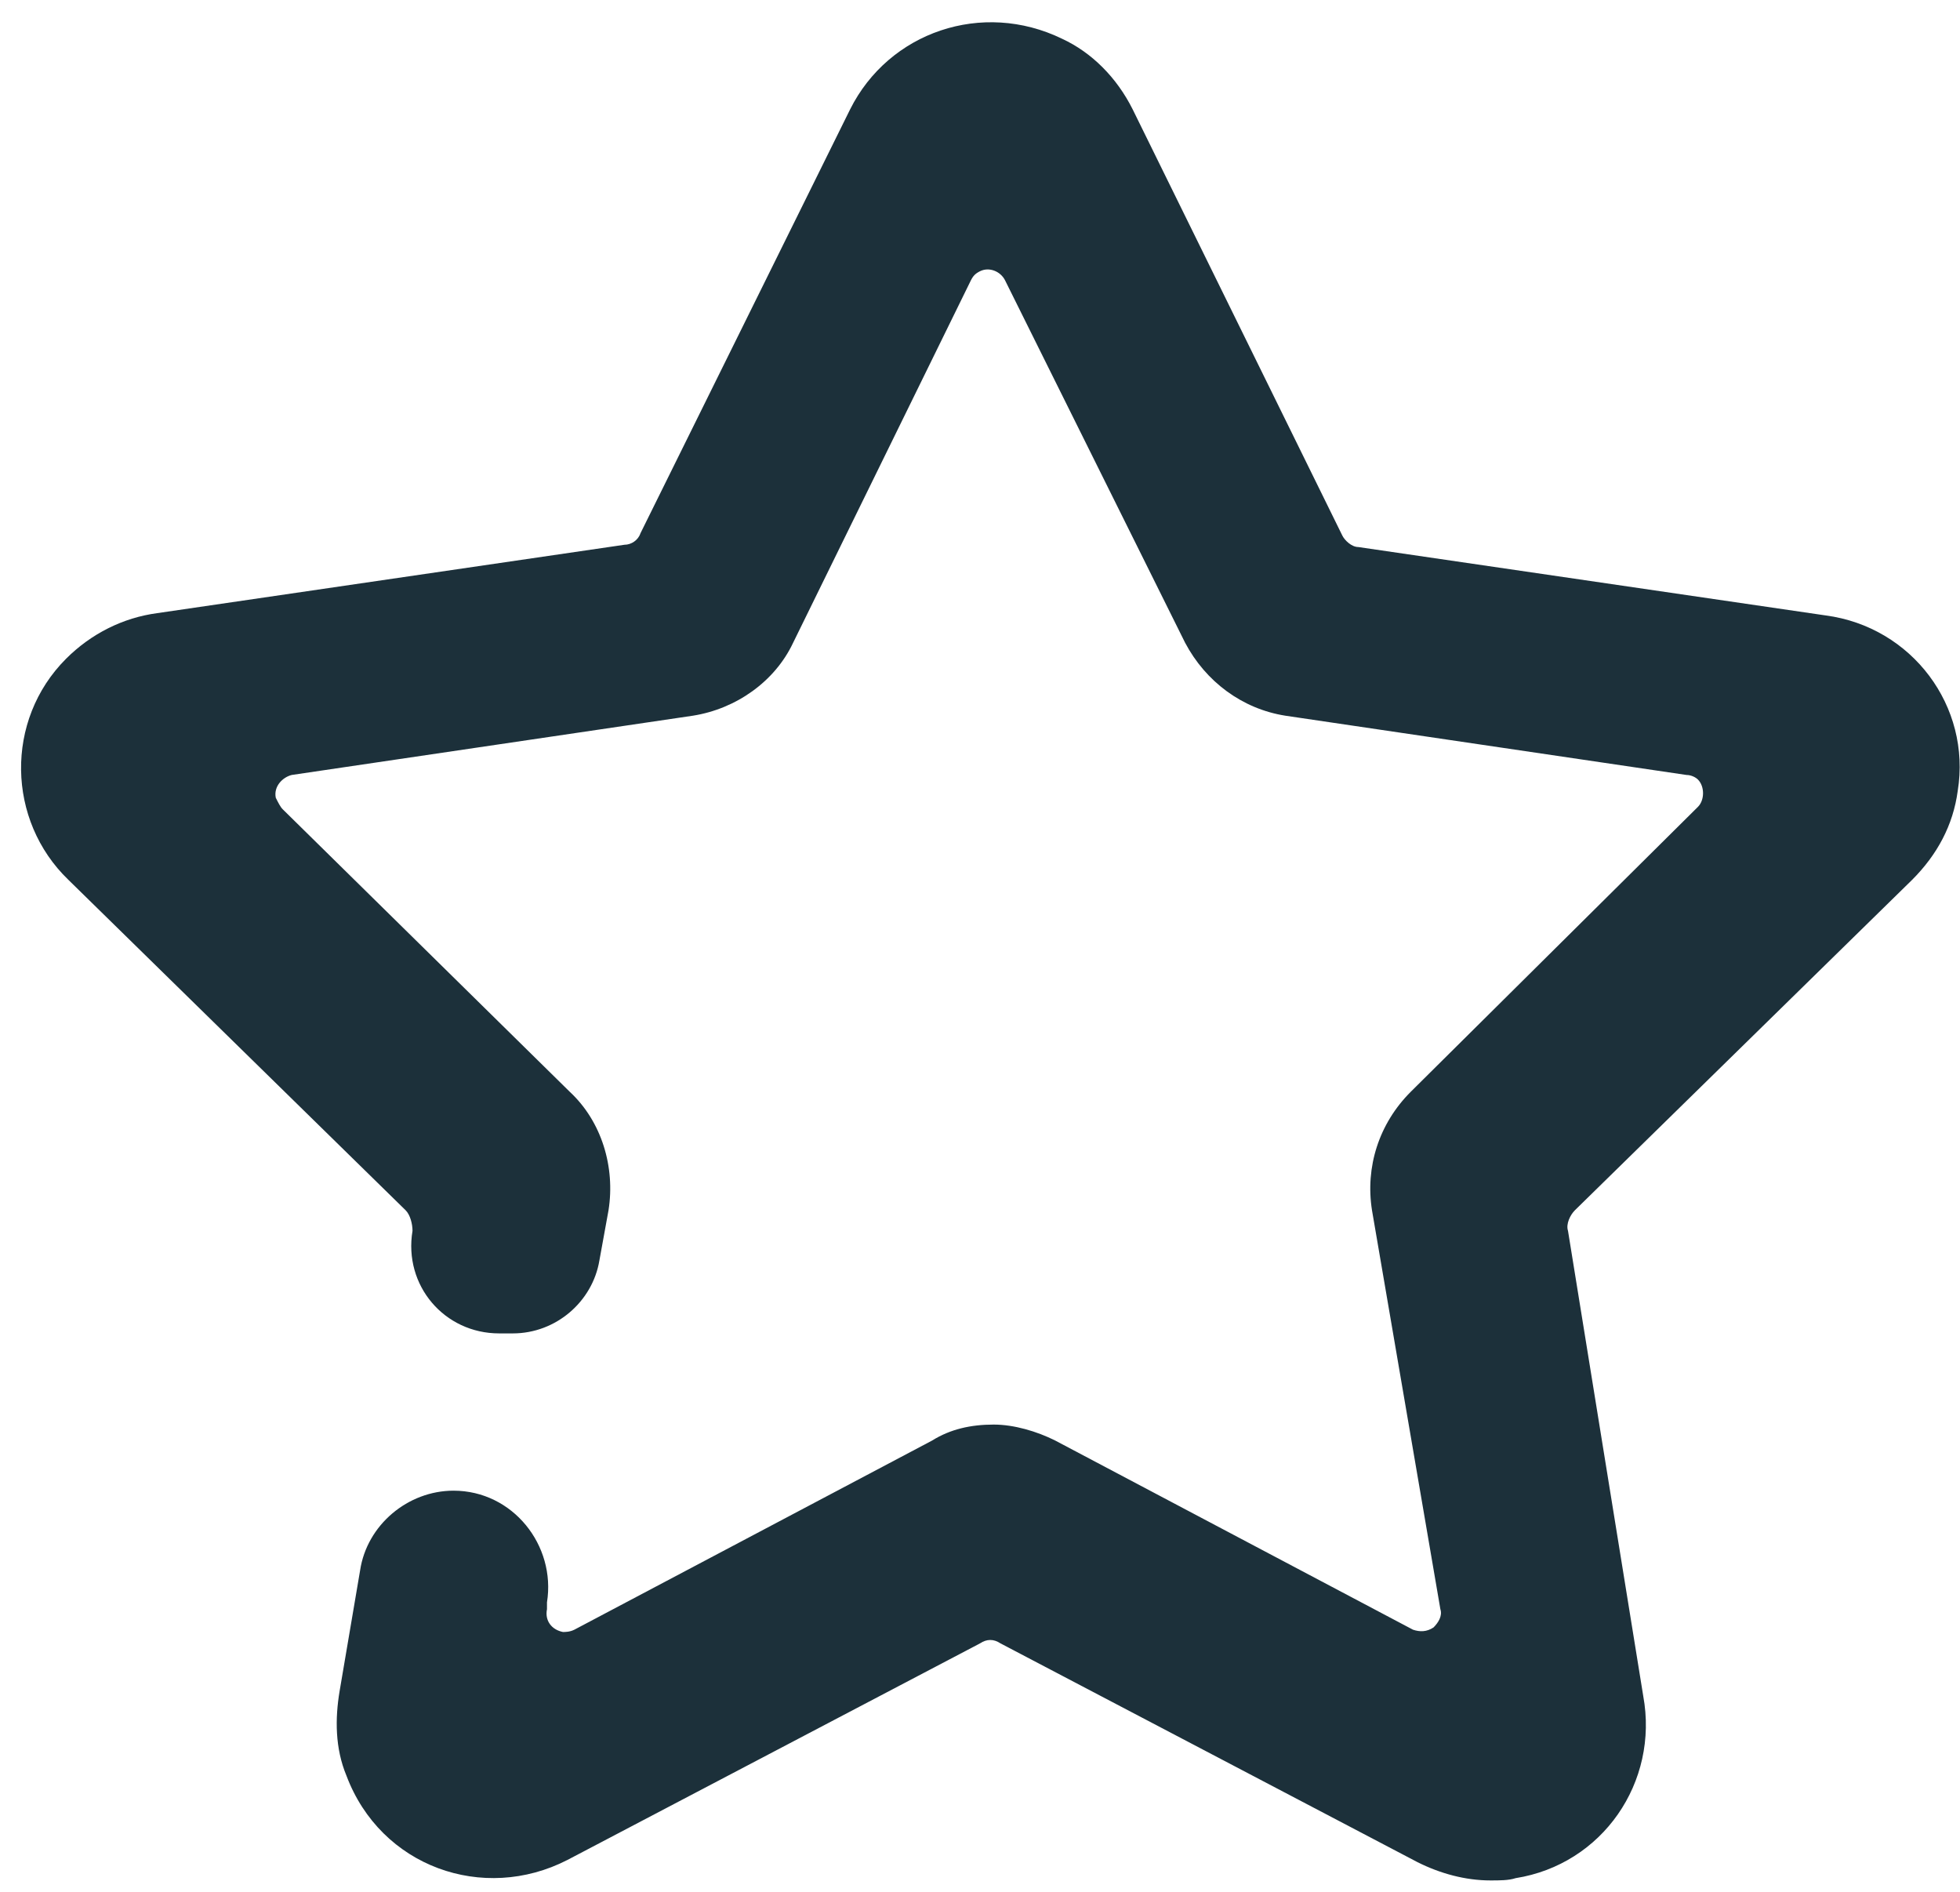
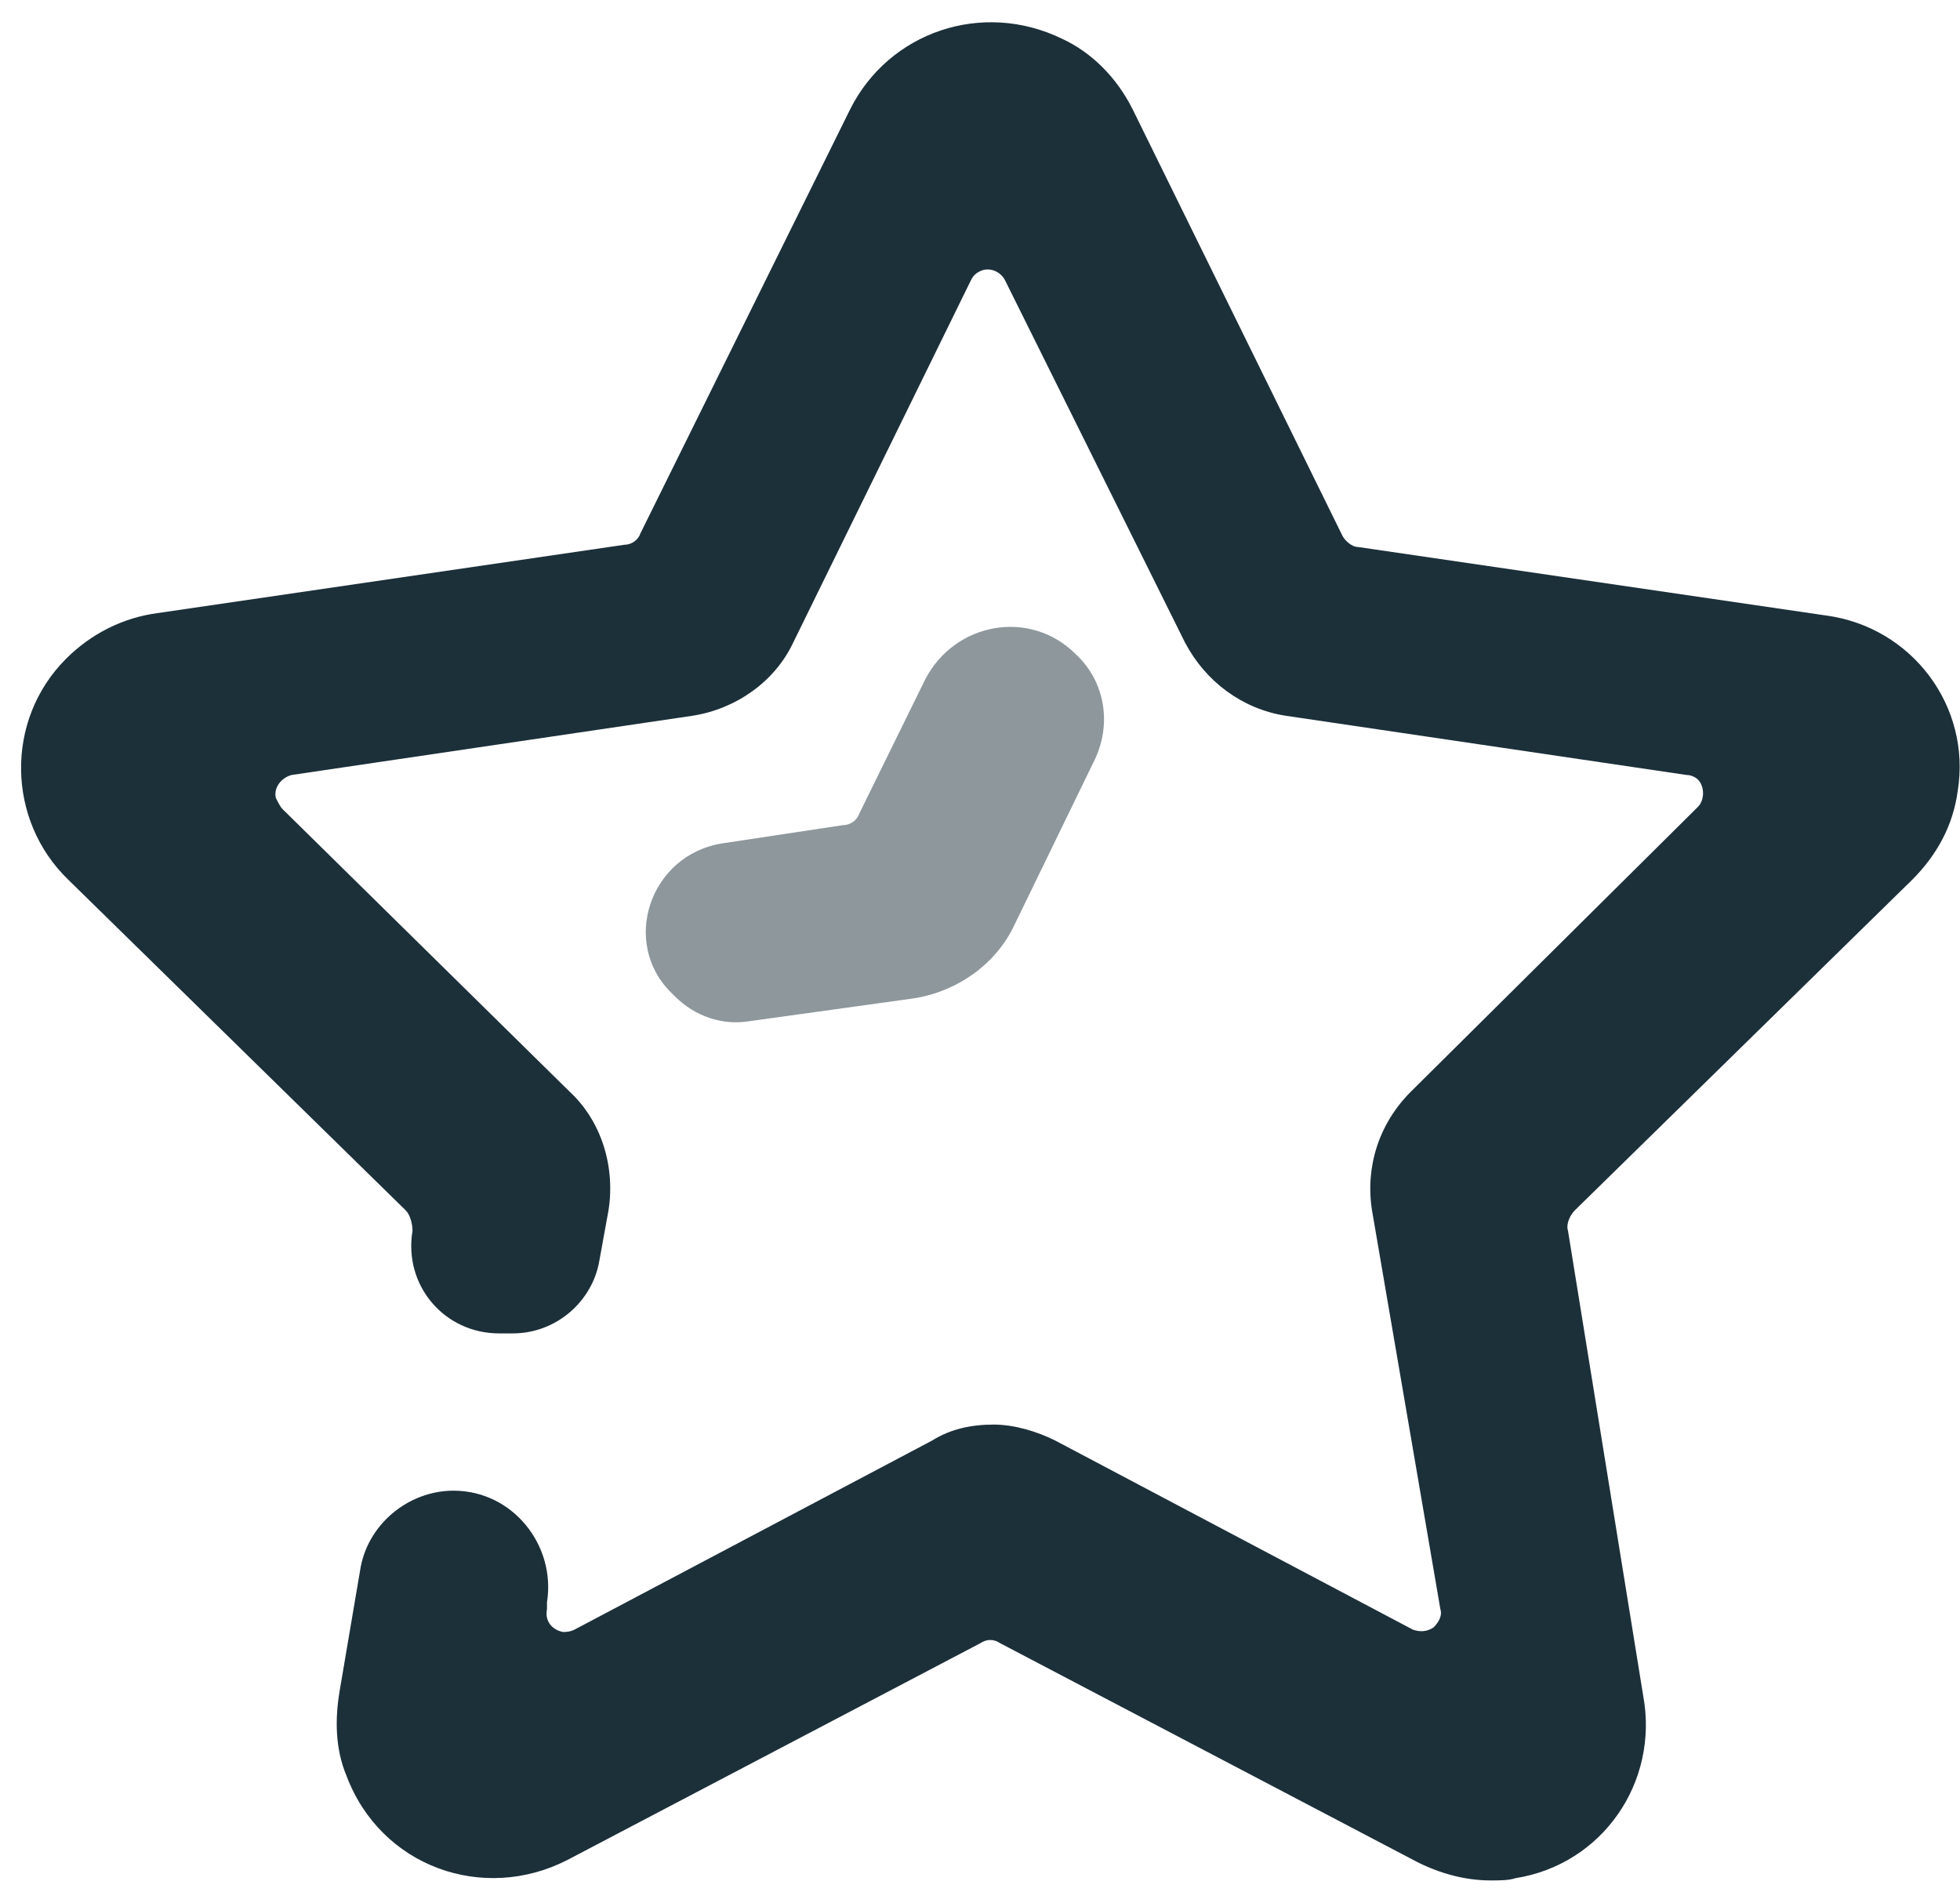
<svg xmlns="http://www.w3.org/2000/svg" width="86" height="83" viewBox="0 0 86 83" fill="none">
  <path d="M80.1 27L59.6 24C59.3 24 59 23.7 58.9 23.5L49.7 4.8C49 3.4 47.9 2.3 46.6 1.7C43.1 2.43187e-05 39 1.4 37.3 4.8L28.1 23.4C28 23.7 27.7 23.9 27.4 23.9L6.9 26.9C5.4 27.1 4 27.8 2.9 28.9C0.2 31.6 0.3 36 3 38.6L17.8 53.1C18 53.3 18.1 53.7 18.1 54C17.7 56.4 19.5 58.5 21.9 58.5H22.5C24.4 58.5 26 57.1 26.3 55.3L26.7 53.1C27 51.2 26.4 49.2 25 47.9L12.4 35.5C12.3 35.4 12.2 35.2 12.1 35C12 34.5 12.4 34.1 12.8 34L30.4 31.4C32.3 31.1 34 29.9 34.8 28.2L42.6 12.3C42.7 12.1 42.8 12 43 11.9C43.4 11.7 43.9 11.9 44.1 12.3L52 28.2C52.9 29.9 54.5 31.1 56.4 31.4L74 34C74.2 34 74.4 34.1 74.5 34.2C74.8 34.5 74.8 35.1 74.5 35.4L61.9 47.9C60.5 49.3 59.9 51.2 60.2 53.1L63.2 70.6C63.3 70.9 63.1 71.2 62.9 71.4C62.6 71.6 62.3 71.6 62 71.5L46.3 63.2C45.5 62.8 44.5 62.5 43.6 62.5C42.6 62.5 41.7 62.7 40.9 63.2L25.2 71.5C25 71.6 24.8 71.6 24.7 71.6C24.2 71.5 23.9 71.1 24 70.6V70.3C24.4 67.8 22.5 65.4 19.9 65.4C17.9 65.4 16.1 66.9 15.8 68.9L14.9 74.2C14.7 75.4 14.7 76.7 15.2 77.9C16.7 81.9 21.2 83.5 24.9 81.6L43 72.1C43.3 71.9 43.6 71.9 43.9 72.1L62.2 81.7C63.2 82.2 64.3 82.5 65.4 82.5C65.8 82.5 66.2 82.5 66.5 82.4C70.3 81.8 72.8 78.2 72.1 74.4L68.8 54C68.7 53.7 68.9 53.3 69.1 53.1L83.9 38.6C85 37.5 85.7 36.2 85.9 34.7C86.5 31 83.9 27.5 80.1 27Z" fill="#1C303A" />
+   <path d="M40.1 43.8C42 43.5 43.7 42.3 44.5 40.6L48 33.4C48.8 31.8 48.5 29.9 47.2 28.7C45.2 26.7 41.9 27.3 40.6 29.8L37.7 35.7C37.6 36 37.3 36.2 37 36.2L31.7 37C28.5 37.5 27.2 41.4 29.5 43.6L29.6 43.7C30.5 44.6 31.7 45 32.9 44.8L40.1 43.8Z" fill="#1C303A" fill-opacity="0.5" />
</svg>
